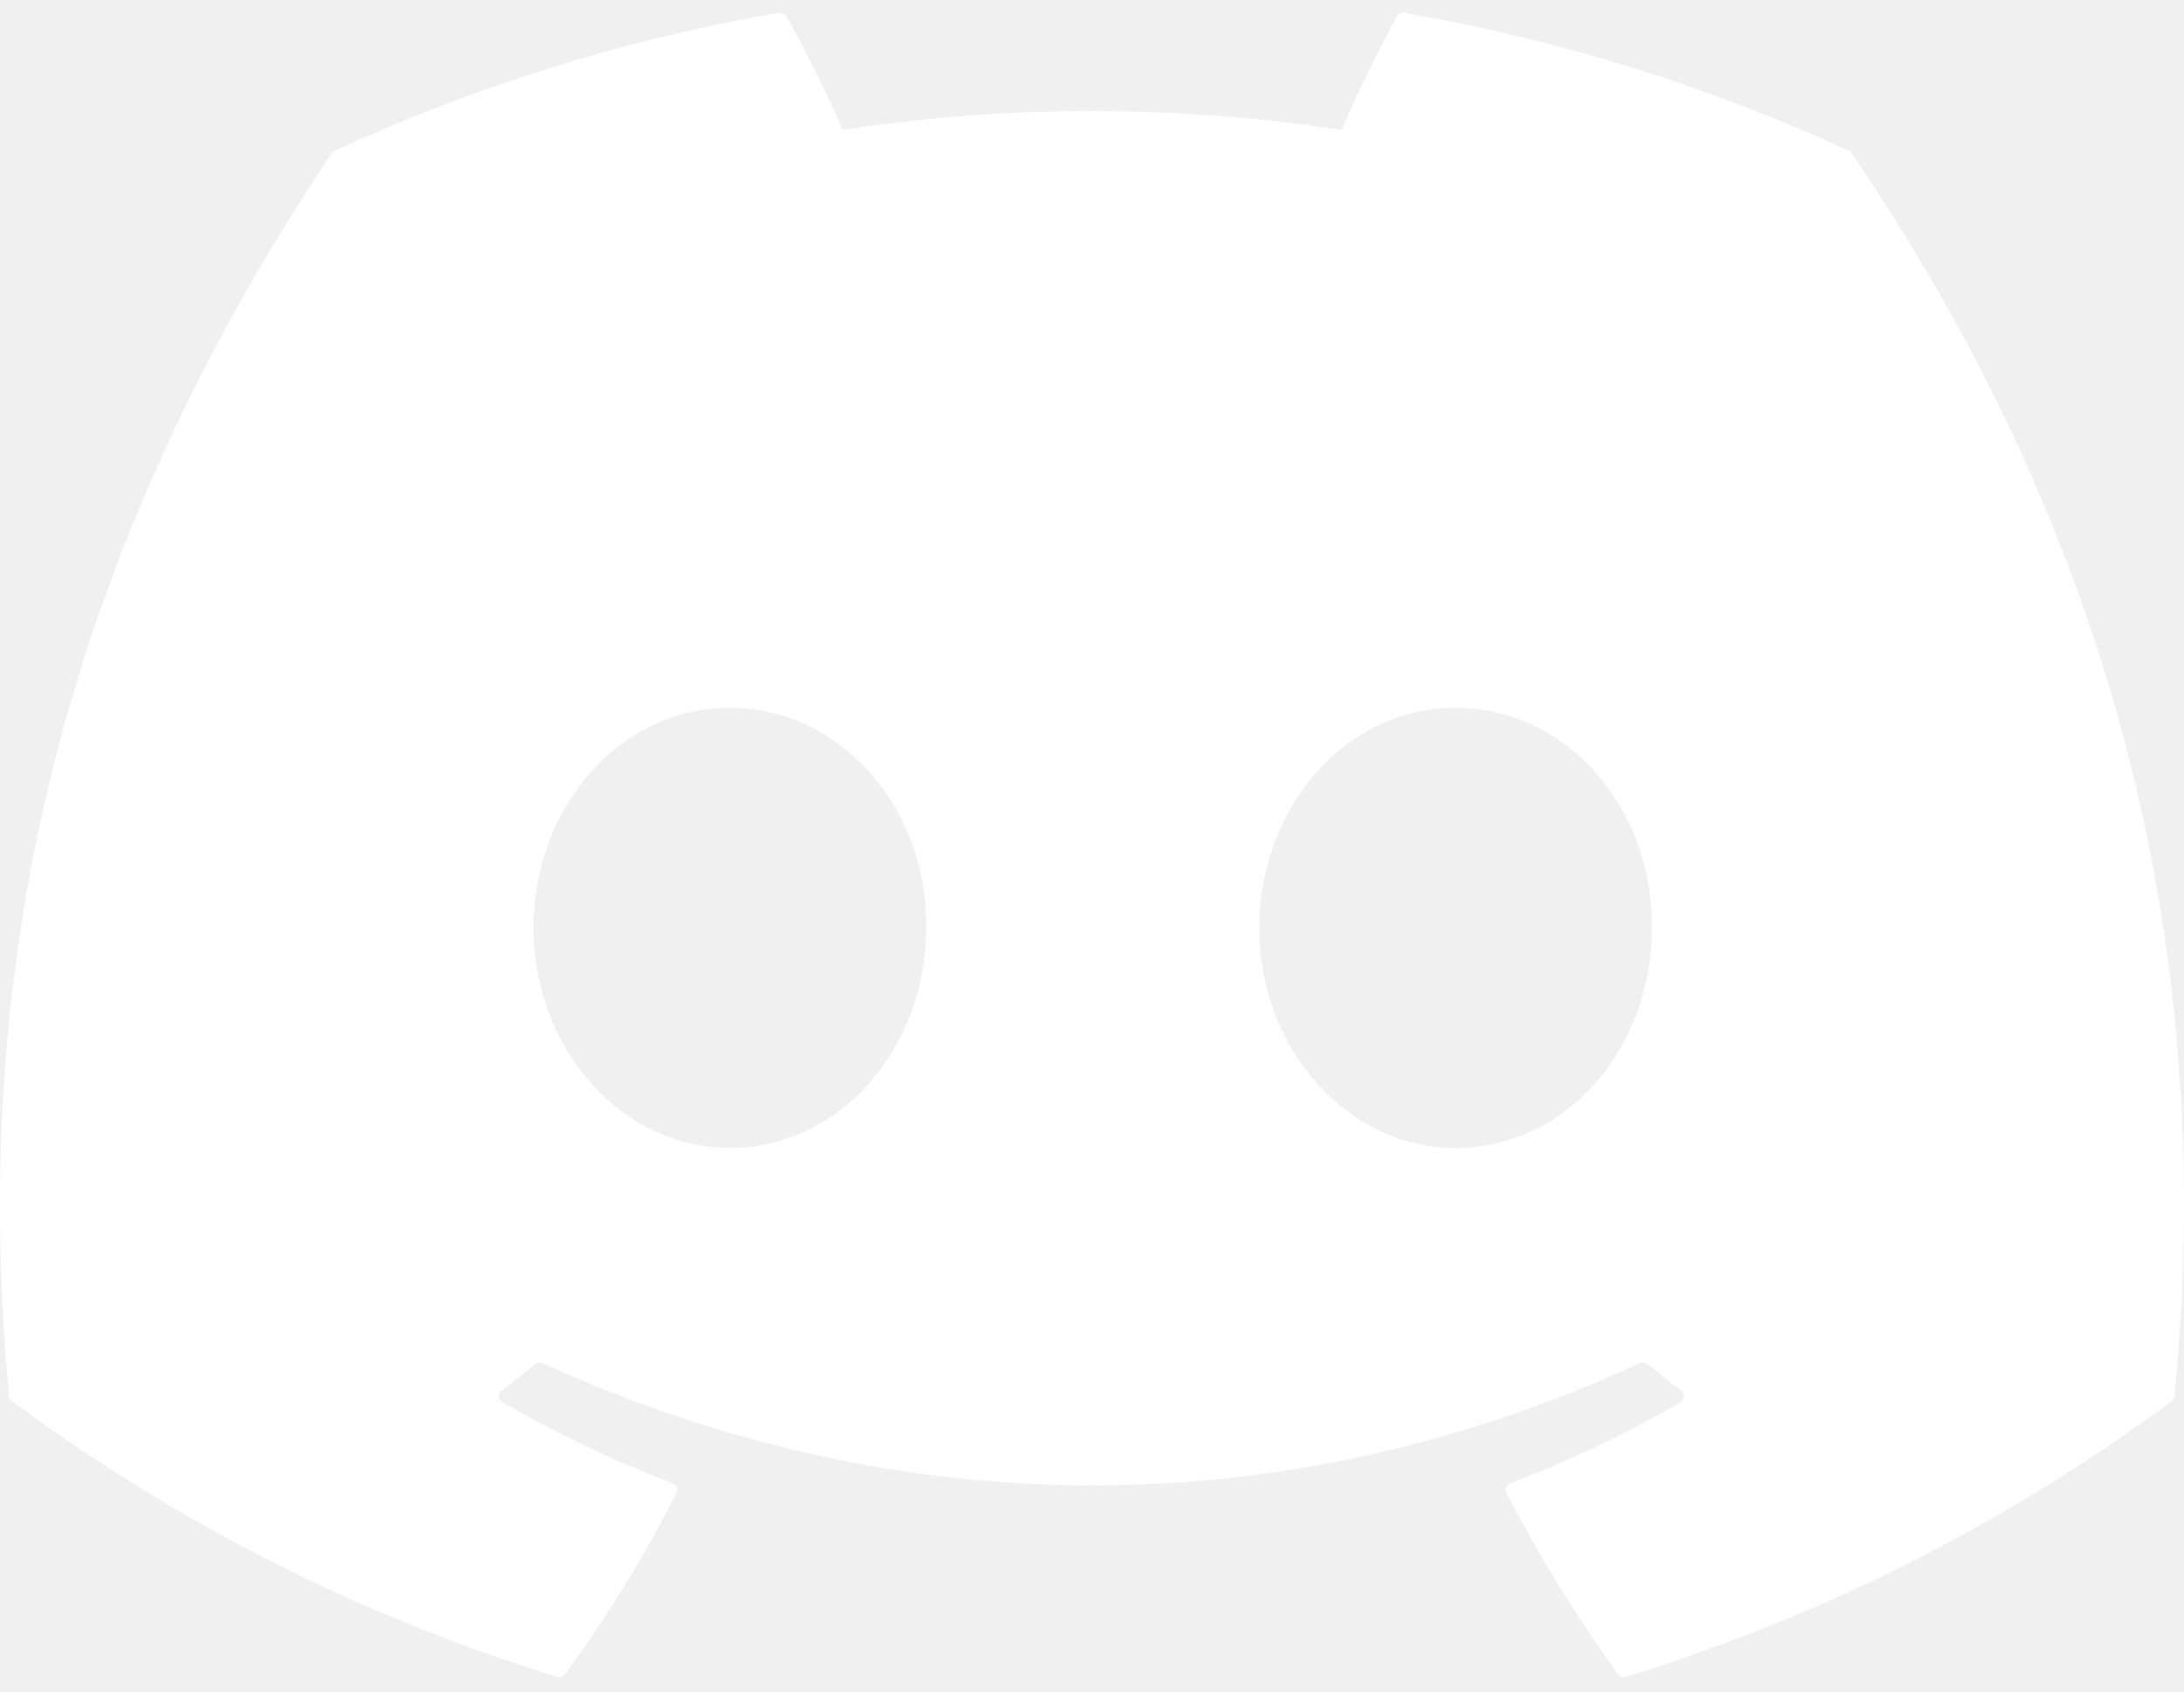
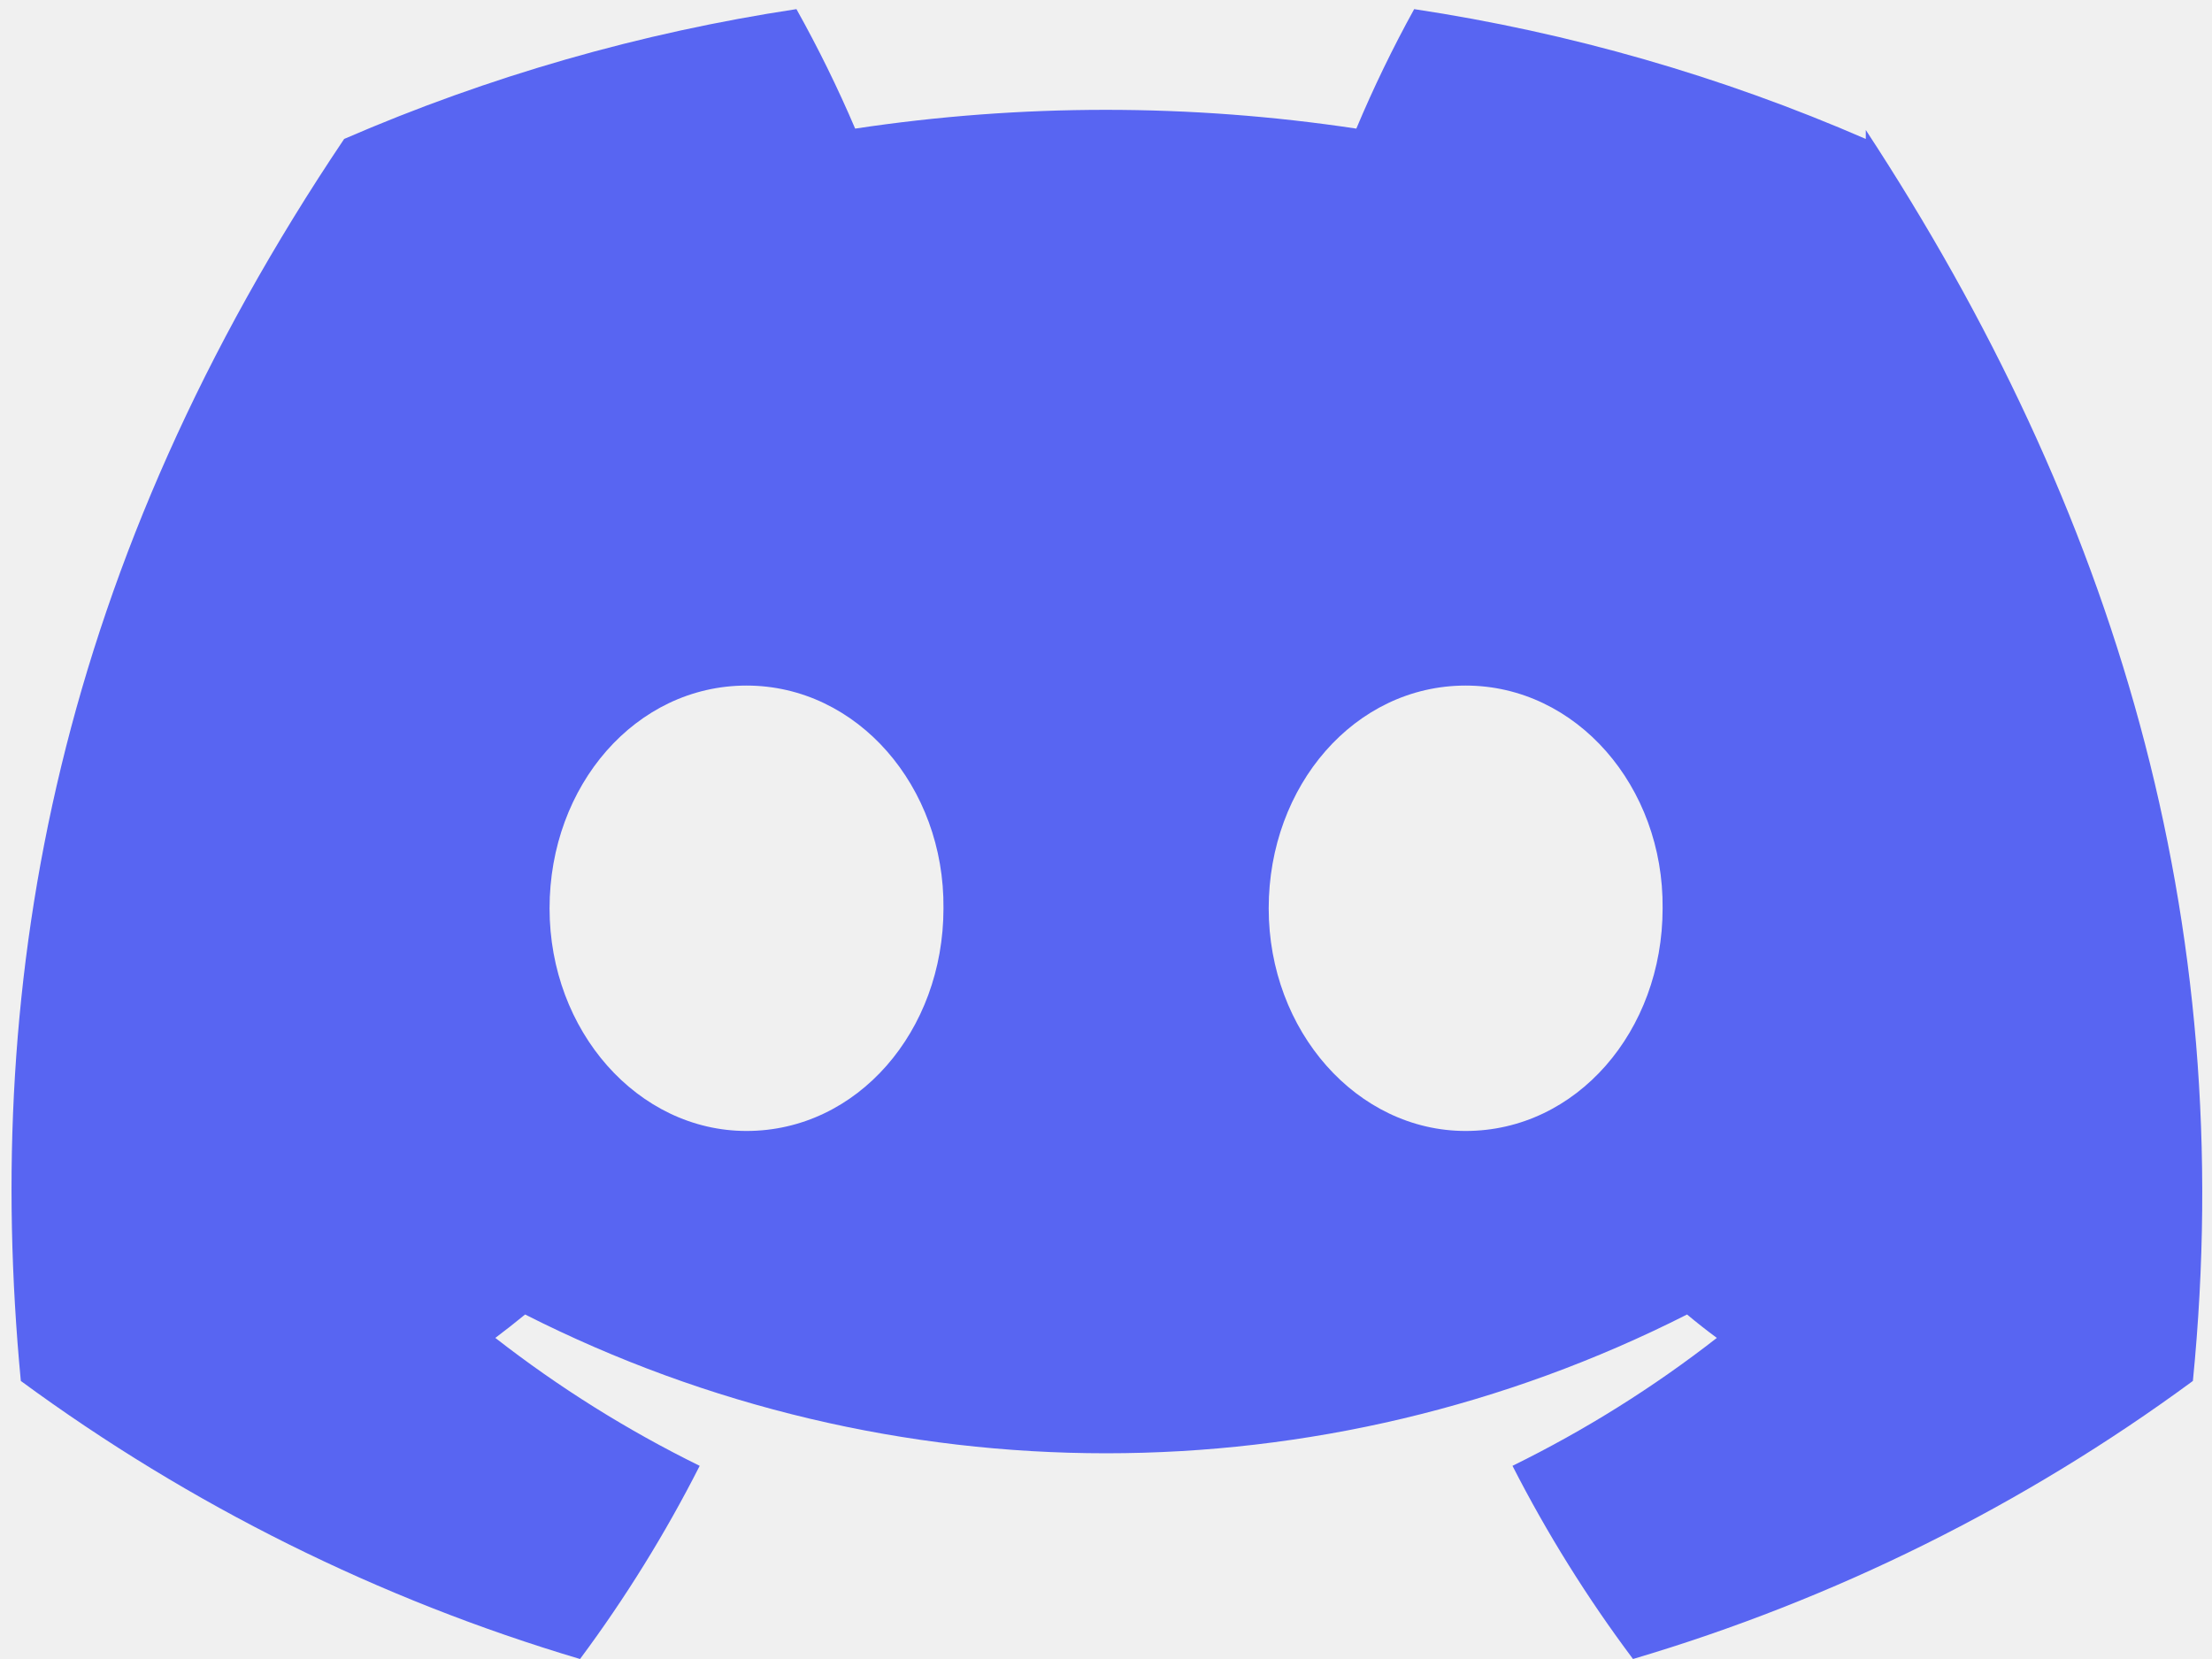
- <svg xmlns="http://www.w3.org/2000/svg" width="71" height="55" viewBox="0 0 71 55" fill="none">
-   <g clip-path="url(#clip0)">
-     <path d="M60.105 4.898C55.579 2.821 50.727 1.292 45.653 0.415C45.56 0.399 45.468 0.441 45.42 0.525C44.796 1.635 44.105 3.083 43.621 4.222C38.164 3.405 32.734 3.405 27.389 4.222C26.905 3.058 26.189 1.635 25.562 0.525C25.514 0.444 25.422 0.401 25.329 0.415C20.258 1.289 15.406 2.819 10.878 4.898C10.838 4.915 10.805 4.943 10.783 4.979C1.578 18.731 -0.944 32.144 0.293 45.391C0.299 45.456 0.335 45.518 0.386 45.558C6.459 50.017 12.341 52.725 18.115 54.52C18.207 54.548 18.305 54.514 18.364 54.438C19.73 52.573 20.947 50.606 21.991 48.538C22.052 48.417 21.994 48.273 21.868 48.226C19.937 47.493 18.098 46.6 16.329 45.586C16.189 45.504 16.178 45.304 16.307 45.208C16.679 44.929 17.051 44.639 17.407 44.346C17.471 44.293 17.561 44.281 17.636 44.315C29.256 49.62 41.835 49.62 53.318 44.315C53.394 44.279 53.483 44.29 53.55 44.343C53.906 44.636 54.278 44.929 54.653 45.208C54.782 45.304 54.773 45.504 54.633 45.586C52.865 46.62 51.026 47.493 49.092 48.223C48.966 48.271 48.91 48.417 48.972 48.538C50.038 50.603 51.255 52.57 52.596 54.435C52.652 54.514 52.753 54.548 52.845 54.52C58.646 52.725 64.529 50.017 70.602 45.558C70.655 45.518 70.689 45.459 70.694 45.394C72.175 30.079 68.215 16.776 60.197 4.982C60.177 4.943 60.144 4.915 60.105 4.898ZM23.726 37.325C20.228 37.325 17.345 34.114 17.345 30.169C17.345 26.225 20.172 23.013 23.726 23.013C27.308 23.013 30.163 26.253 30.107 30.169C30.107 34.114 27.28 37.325 23.726 37.325ZM47.318 37.325C43.82 37.325 40.937 34.114 40.937 30.169C40.937 26.225 43.764 23.013 47.318 23.013C50.9 23.013 53.755 26.253 53.699 30.169C53.699 34.114 50.9 37.325 47.318 37.325Z" fill="#ffffff" />
-   </g>
-   <defs>
-     <clipPath id="clip0">
-       <rect width="71" height="55" fill="white" />
-     </clipPath>
-   </defs>
+ <svg xmlns="http://www.w3.org/2000/svg" width="128" height="96" viewBox="0 0 127.14 96.36" role="img" aria-label="Discord logo">
+   <path d="M107.7 8.07A105.15 105.15 0 0 0 81.47.53a72.06 72.06 0 0 0-3.36 6.94A97.68 97.68 0 0 0 49 7.47a72.37 72.37 0 0 0-3.41-6.94A105.89 105.89 0 0 0 19.32 8.07C2.79 32.65-1.71 56.6.54 80.21a105.73 105.73 0 0 0 32.48 16.15 77.7 77.7 0 0 0 6.95-11.22A68.42 68.42 0 0 1 28.1 77.71a54.43 54.43 0 0 0 1.73-1.36 74.66 74.66 0 0 0 67.49 0q.86.72 1.73 1.36a68.18 68.18 0 0 1-11.87 7.43 77.32 77.32 0 0 0 7 11.22 105.27 105.27 0 0 0 32.52-16.15c2.66-26.86-4.55-50.63-19-72.66ZM42.69 65.69c-6.31 0-11.44-5.8-11.44-12.93s5-12.94 11.44-12.94 11.51 5.87 11.44 12.94c0 7.13-5 12.93-11.44 12.93m41.77 0c-6.31 0-11.44-5.8-11.44-12.93s5-12.94 11.44-12.94 11.51 5.87 11.44 12.94c0 7.13-5 12.93-11.44 12.93" fill="#5865F2" />
</svg>
